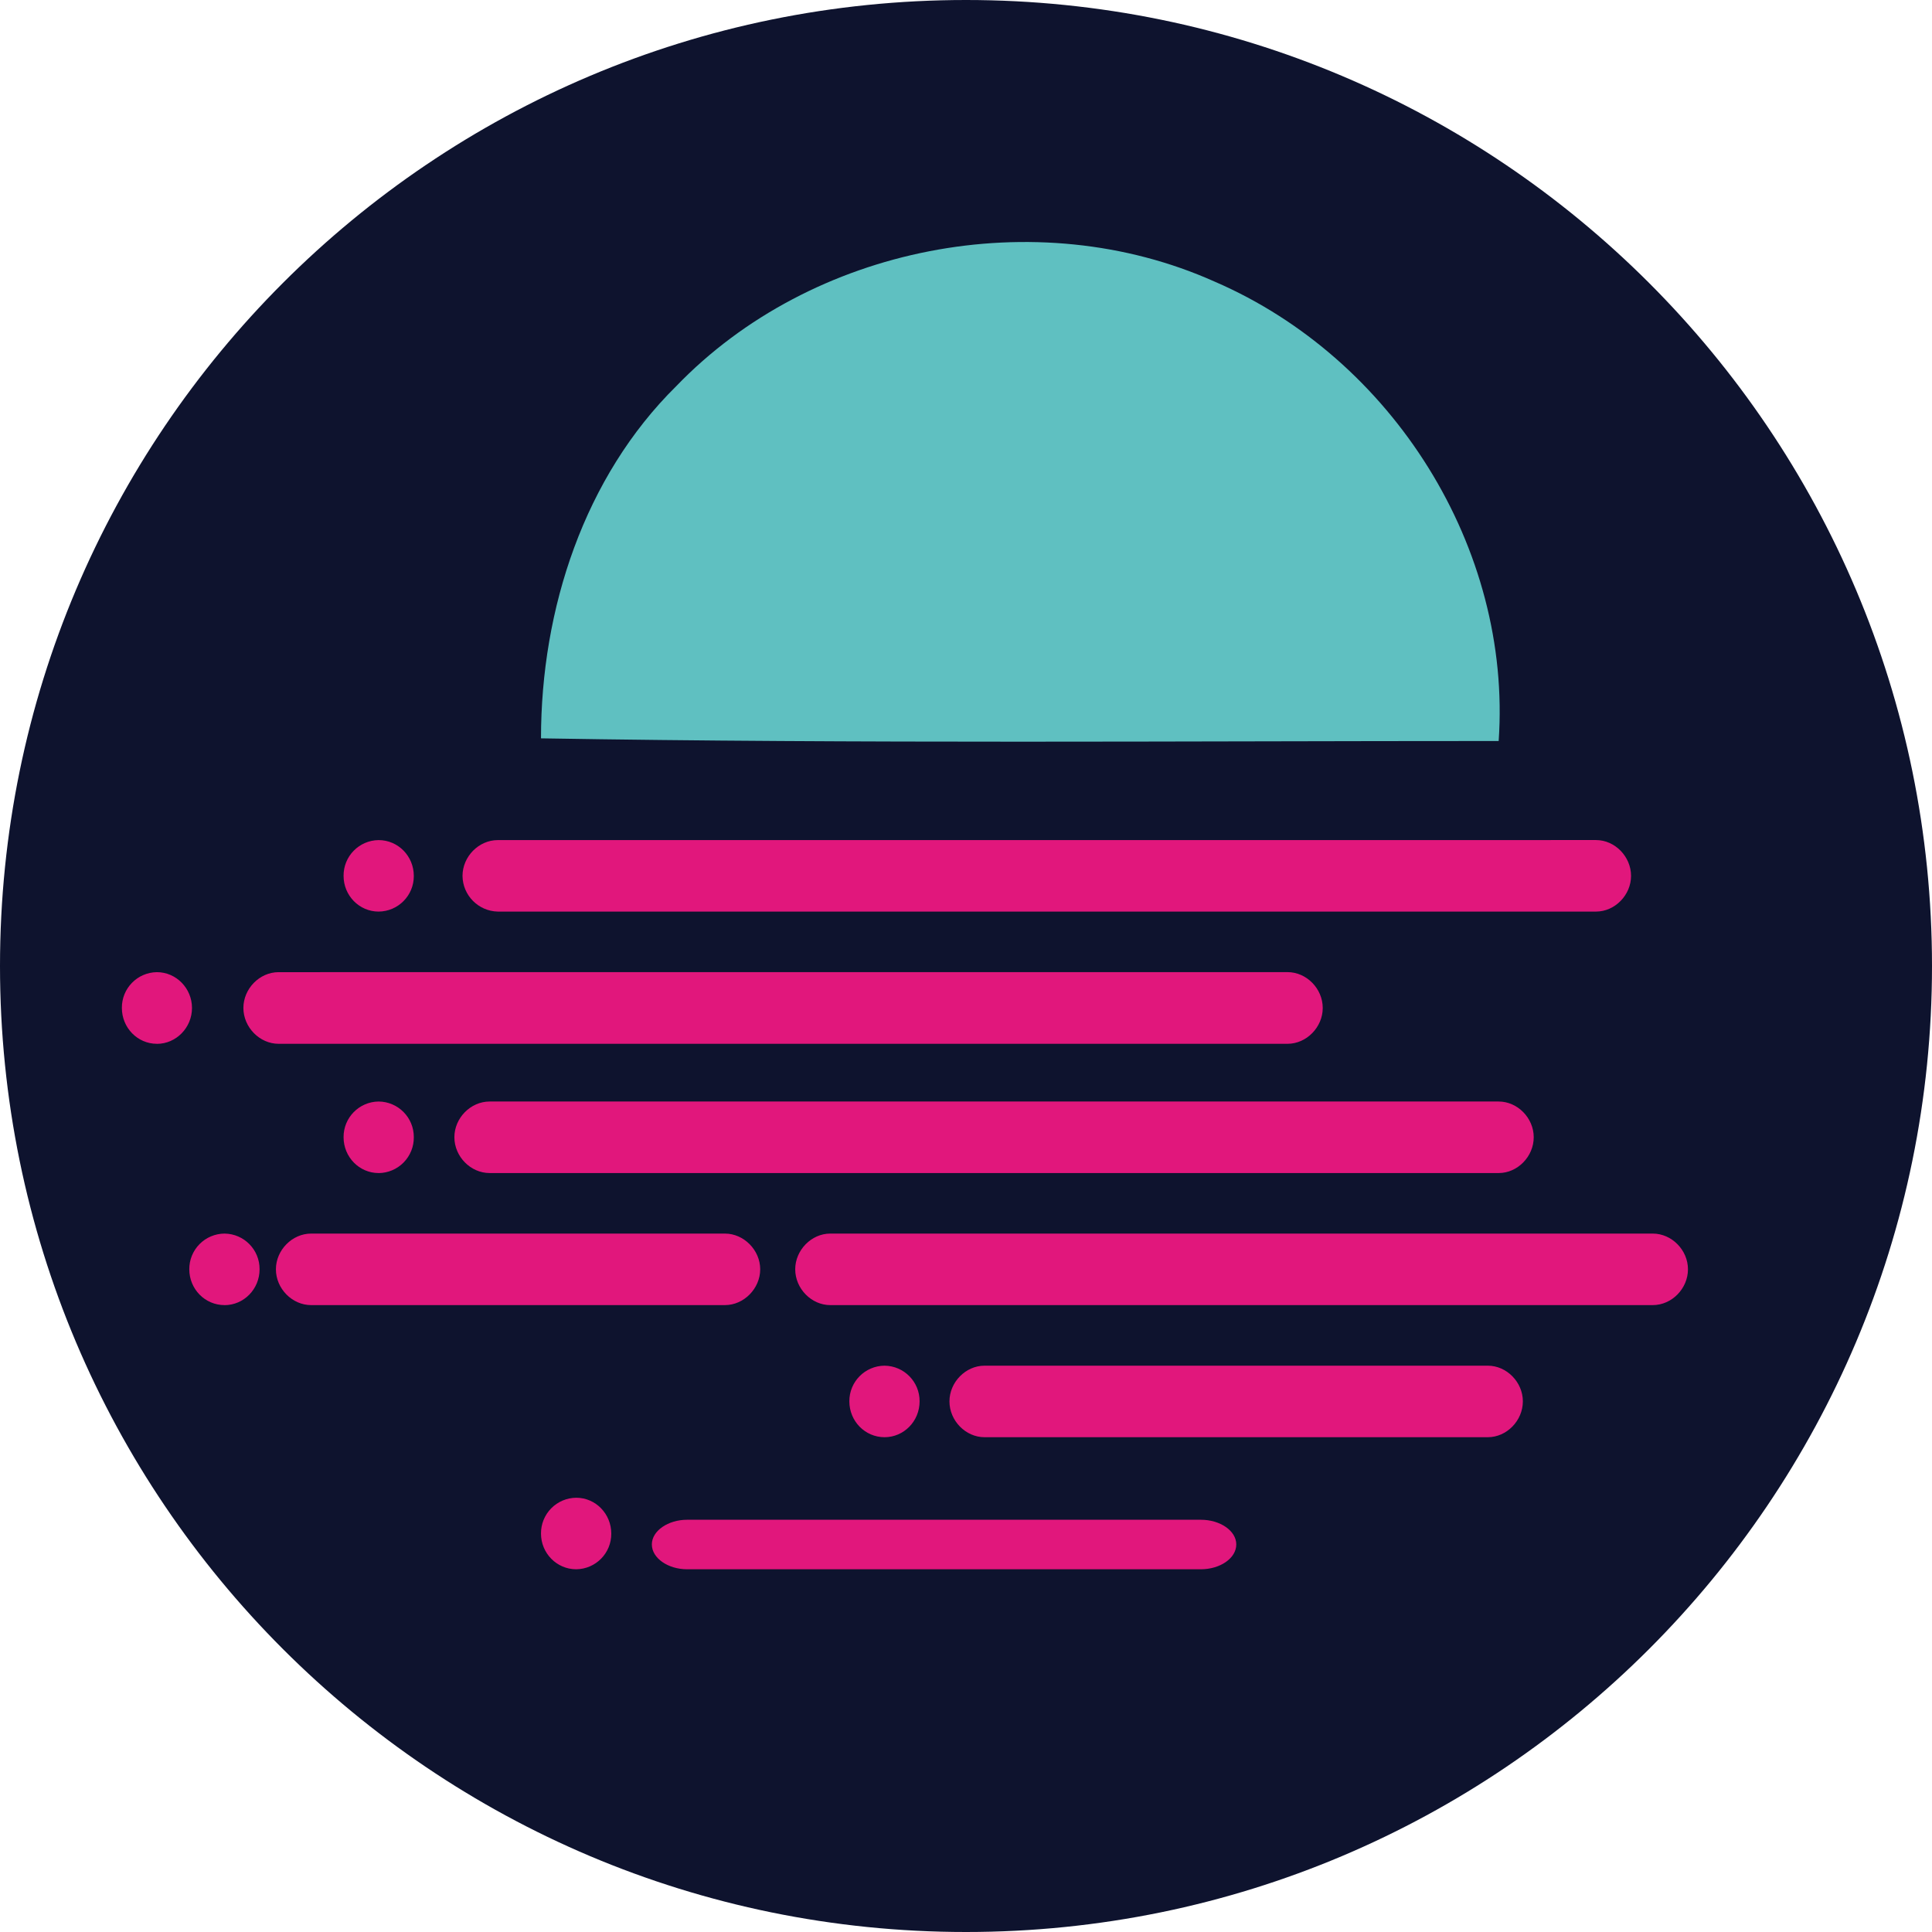
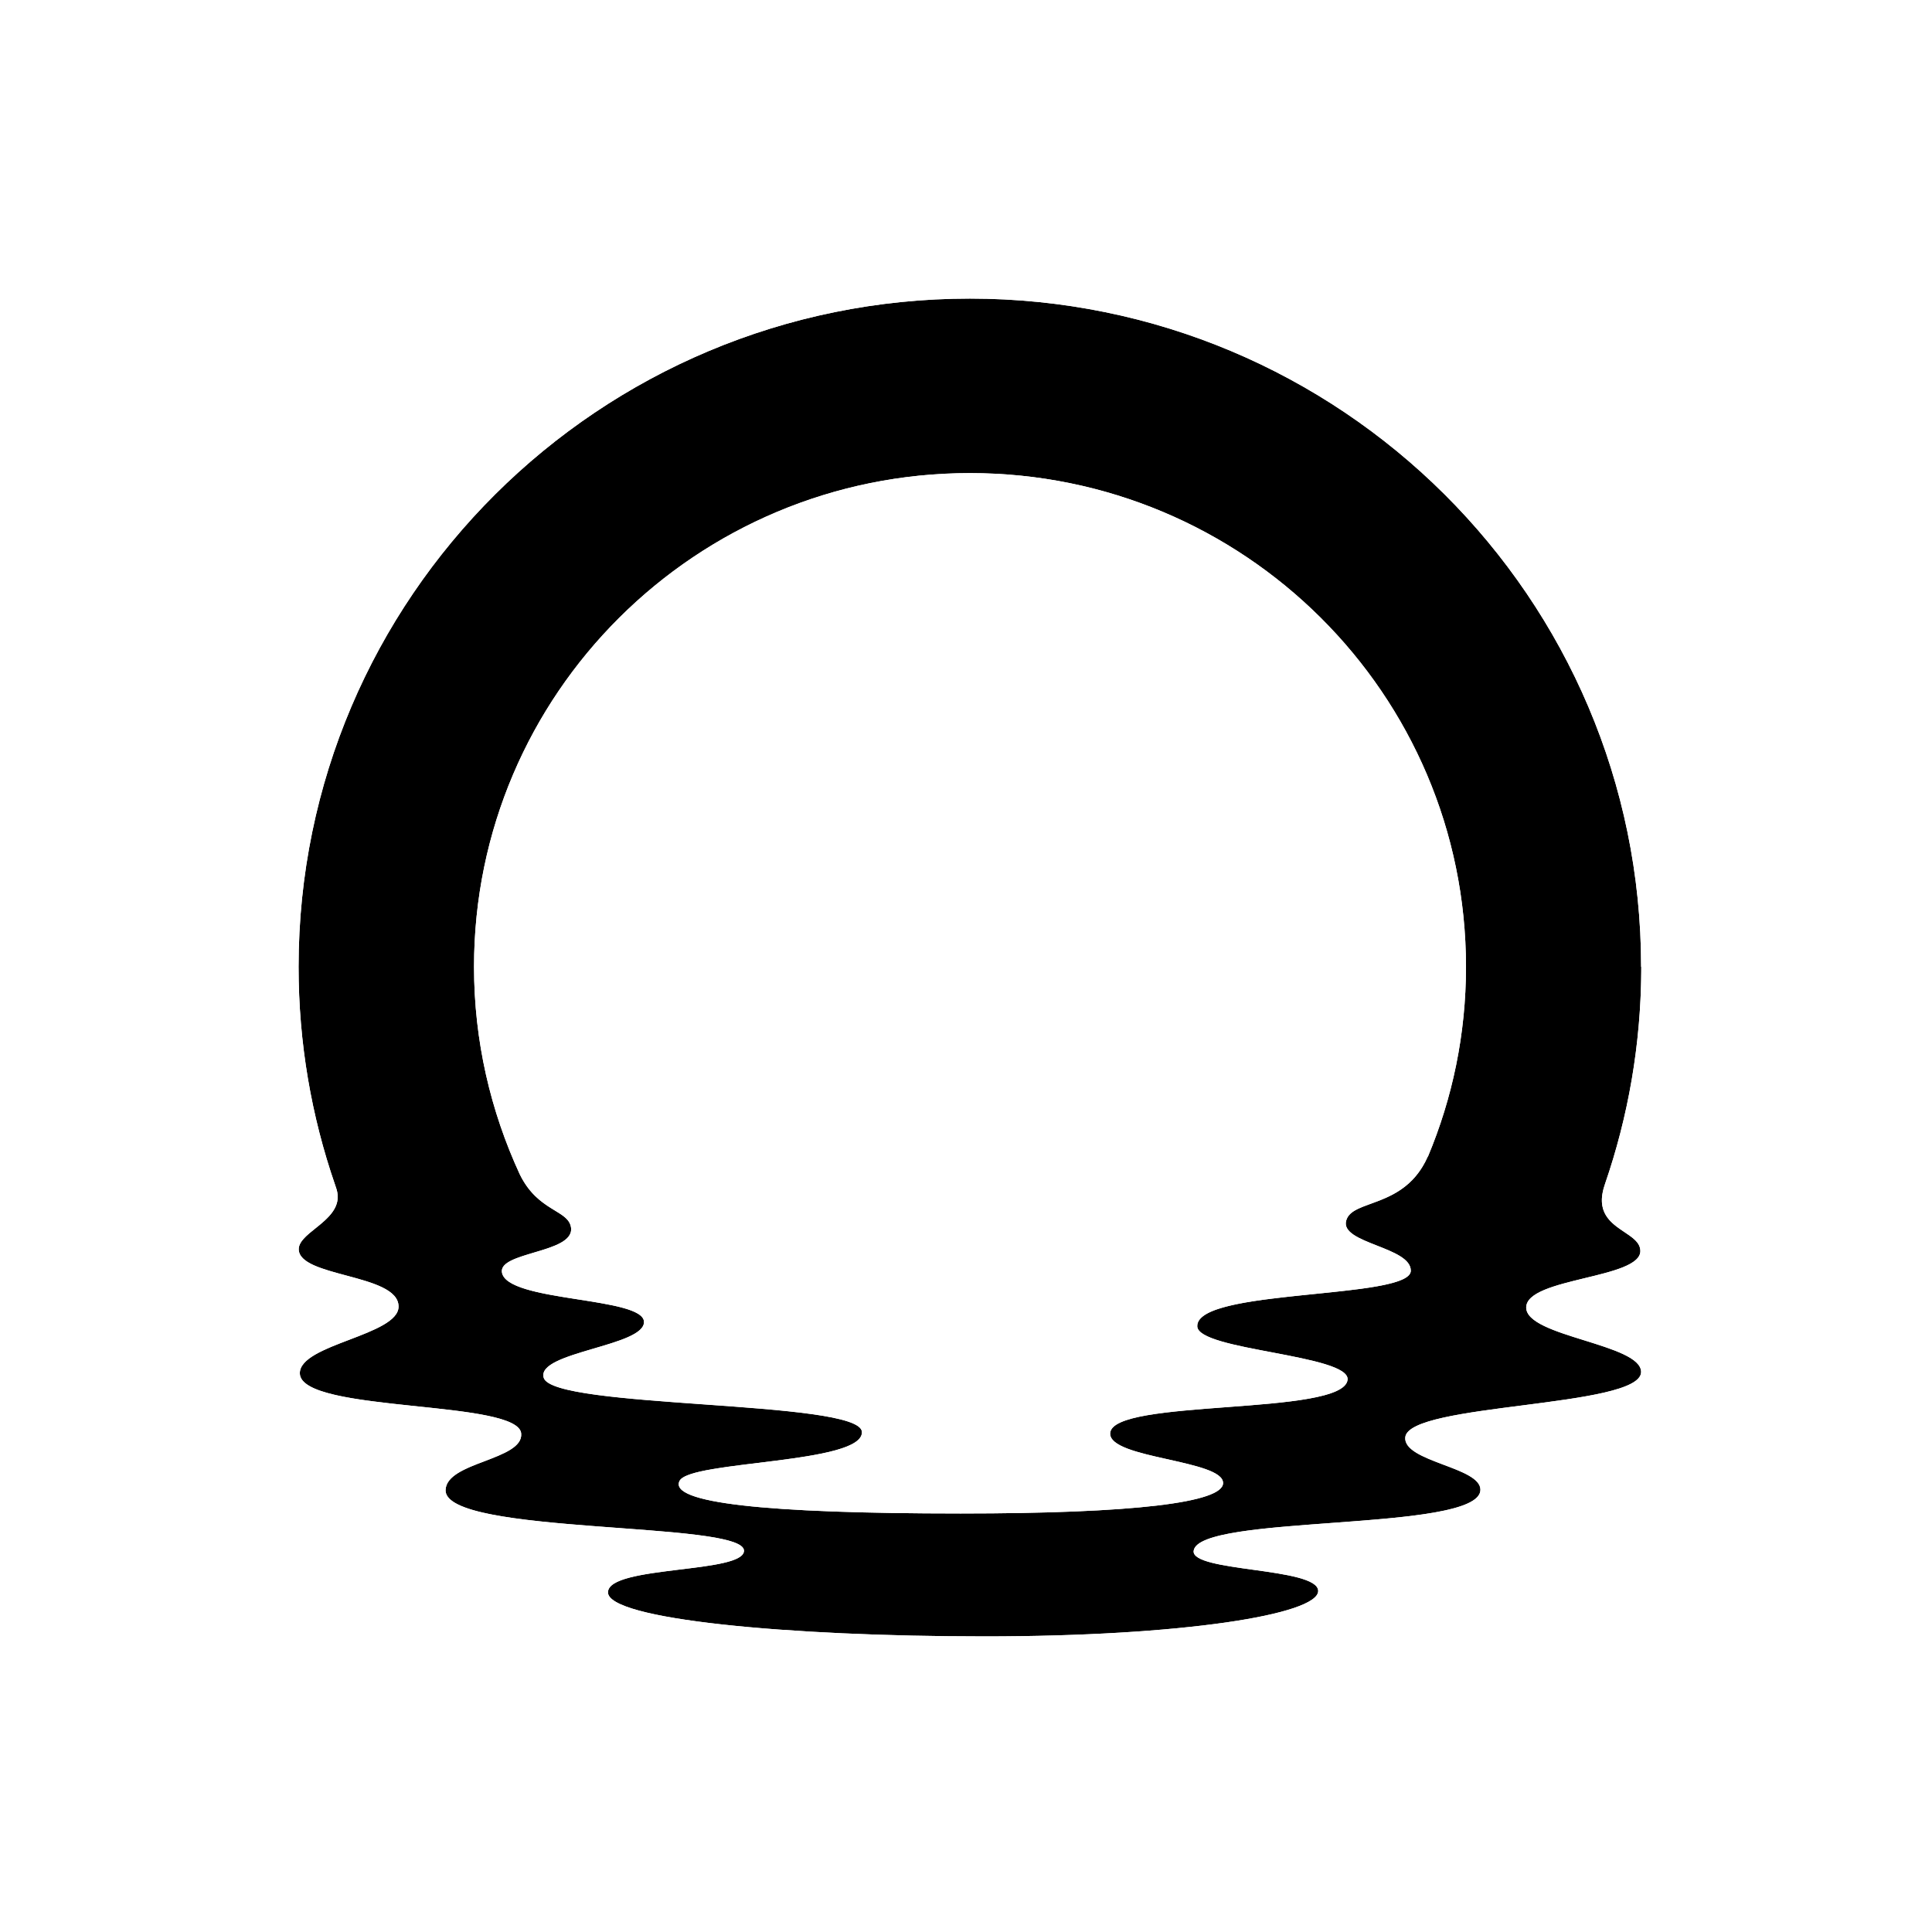
- <svg xmlns="http://www.w3.org/2000/svg" width="48" height="48">
-   <circle cx="24" cy="24" r="24" fill="#0E132E" />
-   <g>
-     <path d="M30.176 6.996c4.433 1.914 7.39 6.629 7.058 11.414-7.933 0-15.863.067-23.793-.066 0-3.215 1.075-6.496 3.36-8.75 3.36-3.489 8.941-4.582 13.375-2.598zm0 0" fill="#5fc0c1" />
-     <path d="M29.836 37.758c.477 0 .879.273.879.613 0 .344-.402.617-.88.617H17.07c-.468 0-.875-.273-.875-.617 0-.34.407-.613.875-.613zm0 0M14.316 38.988a.88.88 0 0 0 .871-.886c0-.493-.39-.891-.87-.891a.882.882 0 0 0-.876.89c0 .489.391.887.875.887zm0 0M21.977 35.707c.48 0 .87-.398.87-.89a.88.88 0 0 0-.87-.887.881.881 0 0 0-.875.886c0 .493.39.891.875.891zm0 0M36.965 33.93c.469 0 .87.41.87.886 0 .48-.401.891-.87.891H24.46c-.469 0-.871-.41-.871-.89 0-.477.402-.887.87-.887zm0 0M5.578 32.426c.48 0 .871-.399.871-.89a.88.88 0 0 0-.87-.888.881.881 0 0 0-.876.887c0 .492.39.89.875.89zm0 0M18.012 30.648c.468 0 .875.41.875.887 0 .48-.407.89-.875.89H7.73c-.472 0-.875-.41-.875-.89 0-.476.403-.887.875-.887zm0 0M41.063 30.648c.472 0 .874.41.874.887 0 .48-.402.89-.874.89H20.628c-.469 0-.871-.41-.871-.89 0-.476.402-.887.87-.887zm0 0M37.234 27.367c.47 0 .871.41.871.887 0 .48-.402.89-.87.89h-25.07c-.474 0-.876-.41-.876-.89 0-.477.402-.887.875-.887zm0 0M9.406 29.145a.882.882 0 0 0 .875-.891.881.881 0 0 0-.875-.887.88.88 0 0 0-.87.887c0 .492.39.89.87.89zm0 0M31.988 24.152c.473 0 .875.41.875.891 0 .477-.402.89-.875.89H6.922c-.473 0-.875-.413-.875-.89 0-.48.402-.89.875-.89zm0 0M3.898 25.934c.48 0 .872-.403.872-.891s-.391-.89-.872-.89a.881.881 0 0 0-.87.89c0 .488.386.89.87.89zm0 0M9.406 22.648a.881.881 0 0 0 .875-.886c0-.492-.39-.89-.875-.89a.881.881 0 0 0-.87.89c0 .488.39.886.87.886zm0 0M39.652 20.871c.47 0 .871.41.871.89 0 .477-.402.887-.87.887H12.366a.897.897 0 0 1-.875-.886c0-.48.403-.89.875-.89zm0 0" fill="#e1177c" />
+ <svg xmlns="http://www.w3.org/2000/svg" width="48px" height="48px" viewBox="0 0 48 48" version="1.1">
+   <g id="surface1">
+     <path style=" stroke:none;fill-rule:nonzero;fill:rgb(255,255,255);fill-opacity:1;" d="M 48 24 C 48 37.254 37.254 48 24 48 C 10.746 48 0 37.254 0 24 C 0 10.746 10.746 0 24 0 C 37.254 0 48 10.746 48 24 Z M 48 24 " />
+     <path style=" stroke:none;fill-rule:nonzero;fill:fill:rgb(255,255,255);fill-opacity:1;" d="M 40.773 24.02 C 40.773 14.852 33.305 7.418 24.098 7.418 C 14.887 7.418 7.418 14.852 7.418 24.02 C 7.418 25.918 7.738 27.738 8.324 29.434 C 8.328 29.441 8.359 29.539 8.359 29.539 C 8.598 30.289 7.422 30.586 7.422 31.035 C 7.422 31.738 9.902 31.645 9.902 32.461 C 9.902 33.176 7.449 33.395 7.449 34.117 C 7.449 35.109 12.883 34.766 12.949 35.617 C 13.004 36.277 11.082 36.32 11.07 37.023 C 11.051 38.148 18.484 37.781 18.484 38.527 C 18.484 39.098 15.105 38.891 15.105 39.562 C 15.105 40.23 19.555 40.656 24.461 40.656 C 29.367 40.656 32.75 40.113 32.75 39.527 C 32.75 38.938 29.59 39.059 29.656 38.531 C 29.77 37.605 36.781 38.078 36.781 37.012 C 36.781 36.445 34.852 36.316 34.914 35.707 C 35.004 34.852 40.773 34.977 40.773 34.086 C 40.773 33.387 37.914 33.211 37.918 32.484 C 37.922 31.742 40.773 31.773 40.754 31.074 C 40.738 30.539 39.48 30.551 39.875 29.418 C 40.457 27.727 40.777 25.91 40.777 24.02 Z M 35.473 28.734 C 34.895 30.043 33.594 29.777 33.445 30.328 C 33.293 30.895 35.051 30.977 35.051 31.57 C 35.051 32.293 29.695 32.004 29.746 32.957 C 29.781 33.555 33.551 33.656 33.48 34.281 C 33.375 35.188 27.637 34.734 27.582 35.605 C 27.539 36.242 30.383 36.266 30.387 36.844 C 30.395 37.332 28.156 37.602 23.867 37.602 C 18.988 37.602 16.613 37.336 16.883 36.793 C 17.137 36.281 21.457 36.375 21.414 35.574 C 21.371 34.773 13.738 35.008 13.508 34.23 C 13.316 33.586 16.02 33.453 16 32.84 C 15.984 32.211 12.543 32.355 12.469 31.598 C 12.422 31.102 14.266 31.129 14.188 30.504 C 14.129 30.051 13.367 30.113 12.914 29.176 C 12.188 27.605 11.777 25.859 11.777 24.02 C 11.777 17.246 17.293 11.754 24.098 11.754 C 30.902 11.754 36.422 17.246 36.422 24.02 C 36.422 25.691 36.086 27.281 35.477 28.734 Z M 35.473 28.734 " />
+     <path style=" stroke:none;fill-rule:evenodd;fill:rgb(255,255,255);fill-opacity:1;" d="M 8.324 29.434 C 7.738 27.738 7.418 25.918 7.418 24.02 C 7.418 14.852 14.887 7.418 24.098 7.418 C 33.305 7.418 40.773 14.852 40.773 24.02 L 40.777 24.02 C 40.777 24.066 40.777 24.109 40.777 24.156 C 40.762 25.996 40.445 27.766 39.875 29.418 C 39.629 30.121 40.02 30.383 40.355 30.609 C 40.562 30.746 40.75 30.871 40.754 31.074 C 40.766 31.418 40.078 31.586 39.375 31.754 C 38.656 31.93 37.922 32.105 37.918 32.484 C 37.918 32.852 38.645 33.078 39.367 33.301 C 40.074 33.523 40.773 33.738 40.773 34.086 C 40.773 34.539 39.293 34.727 37.82 34.918 C 36.387 35.102 34.961 35.285 34.914 35.707 C 34.883 36.02 35.379 36.207 35.863 36.391 C 36.324 36.562 36.781 36.734 36.781 37.012 C 36.781 37.566 34.891 37.707 33.055 37.84 C 31.359 37.965 29.711 38.086 29.656 38.531 C 29.625 38.789 30.363 38.895 31.129 39 C 31.926 39.109 32.75 39.227 32.75 39.527 C 32.75 40.113 29.367 40.656 24.461 40.656 C 19.555 40.656 15.105 40.23 15.105 39.562 C 15.105 39.211 16.02 39.102 16.898 38.992 C 17.707 38.895 18.484 38.801 18.484 38.527 C 18.484 38.191 16.984 38.082 15.336 37.961 C 13.312 37.809 11.059 37.645 11.07 37.023 C 11.078 36.668 11.566 36.48 12.047 36.301 C 12.516 36.121 12.977 35.945 12.949 35.617 C 12.918 35.207 11.648 35.074 10.34 34.938 C 8.918 34.789 7.449 34.633 7.449 34.117 C 7.449 33.754 8.062 33.52 8.68 33.285 C 9.293 33.051 9.902 32.816 9.902 32.461 C 9.902 32.035 9.234 31.859 8.594 31.688 C 7.996 31.527 7.422 31.375 7.422 31.035 C 7.422 30.852 7.617 30.691 7.836 30.52 C 8.148 30.27 8.5 29.984 8.359 29.539 C 8.359 29.539 8.328 29.441 8.324 29.434 Z M 8.234 29.582 C 8.281 29.73 8.258 29.852 8.195 29.961 C 8.133 30.078 8.023 30.188 7.895 30.297 C 7.852 30.332 7.805 30.371 7.758 30.41 C 7.672 30.48 7.582 30.551 7.508 30.621 C 7.398 30.727 7.289 30.863 7.289 31.035 C 7.289 31.168 7.348 31.273 7.434 31.359 C 7.52 31.441 7.633 31.508 7.754 31.562 C 7.98 31.66 8.273 31.738 8.555 31.816 C 8.578 31.82 8.602 31.828 8.629 31.836 C 8.941 31.918 9.238 32 9.453 32.113 C 9.68 32.223 9.77 32.34 9.77 32.461 C 9.77 32.508 9.75 32.559 9.695 32.617 C 9.645 32.68 9.562 32.742 9.453 32.805 C 9.234 32.93 8.938 33.043 8.629 33.16 L 8.625 33.164 C 8.32 33.277 8.004 33.398 7.766 33.539 C 7.645 33.609 7.535 33.688 7.453 33.777 C 7.371 33.871 7.316 33.984 7.316 34.117 C 7.316 34.312 7.449 34.449 7.613 34.547 C 7.781 34.645 8.008 34.719 8.266 34.781 C 8.789 34.902 9.477 34.98 10.16 35.055 C 10.215 35.059 10.27 35.062 10.324 35.07 C 10.953 35.137 11.566 35.199 12.035 35.293 C 12.293 35.344 12.496 35.402 12.637 35.469 C 12.785 35.539 12.816 35.598 12.816 35.629 C 12.824 35.715 12.773 35.801 12.609 35.902 C 12.449 36 12.23 36.086 11.988 36.18 C 11.754 36.266 11.5 36.363 11.305 36.484 C 11.113 36.605 10.941 36.773 10.938 37.02 C 10.934 37.246 11.117 37.398 11.324 37.5 C 11.543 37.605 11.844 37.691 12.195 37.758 C 12.898 37.898 13.832 37.98 14.762 38.051 C 14.949 38.066 15.141 38.078 15.328 38.094 C 16.059 38.148 16.758 38.199 17.309 38.27 C 17.652 38.312 17.934 38.363 18.125 38.422 C 18.223 38.453 18.285 38.484 18.324 38.512 C 18.34 38.52 18.348 38.527 18.352 38.531 C 18.348 38.535 18.348 38.539 18.344 38.539 C 18.336 38.555 18.312 38.57 18.277 38.59 C 18.199 38.633 18.082 38.672 17.926 38.703 C 17.645 38.77 17.27 38.812 16.883 38.859 C 16.848 38.863 16.812 38.871 16.777 38.875 C 16.359 38.926 15.926 38.98 15.598 39.066 C 15.434 39.109 15.285 39.164 15.176 39.234 C 15.066 39.305 14.969 39.41 14.969 39.562 C 14.969 39.723 15.102 39.84 15.238 39.918 C 15.383 40 15.59 40.078 15.84 40.145 C 16.344 40.281 17.062 40.398 17.926 40.492 C 19.66 40.684 22.004 40.789 24.461 40.789 C 26.918 40.789 28.996 40.652 30.465 40.441 C 31.195 40.34 31.781 40.215 32.188 40.078 C 32.391 40.008 32.555 39.934 32.672 39.852 C 32.781 39.773 32.883 39.668 32.883 39.527 C 32.883 39.383 32.785 39.285 32.684 39.223 C 32.582 39.156 32.445 39.109 32.293 39.066 C 31.988 38.984 31.586 38.93 31.199 38.875 L 31.152 38.867 C 30.773 38.816 30.414 38.766 30.145 38.695 C 30.004 38.66 29.902 38.625 29.84 38.586 C 29.809 38.566 29.797 38.555 29.793 38.547 C 29.793 38.547 29.789 38.547 29.789 38.547 C 29.793 38.531 29.801 38.508 29.84 38.477 C 29.883 38.441 29.949 38.406 30.043 38.371 C 30.234 38.297 30.504 38.238 30.84 38.188 C 31.453 38.094 32.25 38.035 33.066 37.973 C 33.133 37.969 33.203 37.965 33.27 37.957 C 34.152 37.895 35.039 37.824 35.707 37.699 C 36.039 37.641 36.328 37.566 36.535 37.465 C 36.734 37.371 36.914 37.227 36.914 37.012 C 36.914 36.898 36.863 36.805 36.797 36.727 C 36.73 36.652 36.641 36.59 36.547 36.535 C 36.367 36.438 36.137 36.348 35.914 36.266 C 35.902 36.262 35.887 36.254 35.871 36.25 C 35.633 36.16 35.41 36.074 35.25 35.973 C 35.086 35.871 35.043 35.789 35.047 35.723 C 35.051 35.691 35.09 35.629 35.25 35.551 C 35.402 35.477 35.625 35.41 35.898 35.348 C 36.43 35.23 37.133 35.141 37.844 35.051 L 37.895 35.043 C 38.621 34.949 39.352 34.855 39.902 34.727 C 40.176 34.66 40.414 34.586 40.59 34.496 C 40.754 34.406 40.906 34.277 40.906 34.086 C 40.906 33.949 40.836 33.836 40.742 33.746 C 40.648 33.66 40.523 33.586 40.383 33.52 C 40.113 33.395 39.758 33.281 39.41 33.176 L 39.383 33.168 C 39.023 33.055 38.676 32.945 38.422 32.824 C 38.293 32.762 38.195 32.699 38.133 32.637 C 38.07 32.578 38.051 32.527 38.051 32.484 C 38.055 32.441 38.074 32.391 38.133 32.336 C 38.195 32.281 38.289 32.227 38.418 32.172 C 38.672 32.062 39.02 31.98 39.375 31.891 L 39.414 31.883 C 39.754 31.801 40.105 31.715 40.371 31.609 C 40.508 31.555 40.633 31.488 40.727 31.406 C 40.82 31.32 40.891 31.211 40.887 31.07 C 40.883 30.879 40.762 30.746 40.641 30.645 C 40.578 30.594 40.508 30.547 40.441 30.504 L 40.434 30.5 C 40.367 30.453 40.305 30.41 40.242 30.363 C 40.117 30.27 40.02 30.164 39.969 30.031 C 39.918 29.902 39.91 29.723 40 29.461 C 40.59 27.758 40.91 25.926 40.91 24.02 L 40.91 23.887 L 40.906 23.887 C 40.836 14.703 33.336 7.285 24.098 7.285 C 14.812 7.285 7.285 14.777 7.285 24.02 C 7.285 25.93 7.605 27.766 8.199 29.477 L 8.203 29.488 C 8.203 29.492 8.203 29.496 8.207 29.496 C 8.211 29.508 8.215 29.52 8.219 29.531 C 8.223 29.543 8.227 29.559 8.23 29.566 L 8.234 29.578 M 18.352 38.539 C 18.352 38.539 18.352 38.535 18.352 38.535 C 18.352 38.535 18.352 38.539 18.352 38.539 Z M 35.477 28.734 C 36.086 27.281 36.422 25.691 36.422 24.02 C 36.422 17.246 30.902 11.754 24.098 11.754 C 17.293 11.754 11.777 17.246 11.777 24.02 C 11.777 25.859 12.188 27.605 12.914 29.176 C 13.168 29.695 13.516 29.91 13.785 30.074 C 13.996 30.203 14.16 30.301 14.188 30.504 C 14.23 30.836 13.73 30.984 13.258 31.121 C 12.844 31.246 12.445 31.363 12.469 31.598 C 12.508 31.992 13.465 32.145 14.375 32.285 C 15.203 32.414 15.992 32.539 16 32.84 C 16.008 33.137 15.379 33.32 14.75 33.504 C 14.082 33.703 13.41 33.898 13.508 34.23 C 13.625 34.617 15.547 34.754 17.465 34.891 C 19.43 35.031 21.395 35.172 21.414 35.574 C 21.441 36.027 20.07 36.195 18.828 36.348 C 17.875 36.465 16.992 36.57 16.883 36.793 C 16.613 37.336 18.988 37.602 23.867 37.602 C 28.156 37.602 30.395 37.332 30.387 36.844 C 30.387 36.562 29.711 36.414 29.023 36.258 C 28.297 36.098 27.559 35.934 27.582 35.605 C 27.609 35.176 29.031 35.07 30.469 34.961 C 31.938 34.852 33.426 34.738 33.48 34.281 C 33.516 33.965 32.555 33.781 31.598 33.598 C 30.68 33.426 29.762 33.25 29.746 32.957 C 29.719 32.445 31.238 32.293 32.66 32.148 C 33.895 32.023 35.051 31.906 35.051 31.57 C 35.051 31.277 34.625 31.109 34.207 30.945 C 33.781 30.777 33.367 30.617 33.445 30.328 C 33.504 30.105 33.75 30.02 34.062 29.906 C 34.523 29.738 35.129 29.516 35.473 28.734 Z M 35.363 28.656 C 35.957 27.227 36.285 25.66 36.285 24.02 C 36.285 17.32 30.832 11.887 24.098 11.887 C 17.367 11.887 11.91 17.32 11.91 24.02 C 11.91 25.84 12.316 27.566 13.035 29.117 C 13.246 29.551 13.523 29.754 13.77 29.906 C 13.793 29.922 13.82 29.938 13.848 29.953 C 13.941 30.012 14.039 30.07 14.113 30.133 C 14.215 30.219 14.301 30.328 14.32 30.488 C 14.352 30.727 14.188 30.883 14.012 30.984 C 13.836 31.086 13.598 31.16 13.379 31.227 C 13.352 31.234 13.324 31.242 13.297 31.25 C 13.102 31.309 12.918 31.363 12.785 31.426 C 12.707 31.461 12.656 31.496 12.629 31.523 C 12.602 31.551 12.602 31.57 12.602 31.582 C 12.605 31.621 12.633 31.672 12.719 31.73 C 12.801 31.789 12.93 31.844 13.09 31.895 C 13.414 31.992 13.84 32.066 14.277 32.133 C 14.316 32.141 14.359 32.148 14.398 32.152 C 14.789 32.215 15.184 32.277 15.488 32.355 C 15.652 32.402 15.805 32.453 15.918 32.52 C 16.023 32.586 16.133 32.688 16.137 32.836 M 16.137 32.836 C 16.137 32.965 16.066 33.07 15.98 33.148 C 15.895 33.227 15.773 33.289 15.645 33.348 C 15.406 33.453 15.094 33.543 14.793 33.633 C 14.77 33.641 14.75 33.645 14.727 33.652 C 14.398 33.746 14.094 33.84 13.879 33.949 C 13.773 34 13.703 34.051 13.664 34.098 C 13.633 34.137 13.629 34.164 13.637 34.195 C 13.637 34.191 13.641 34.199 13.648 34.211 C 13.66 34.219 13.676 34.234 13.703 34.25 C 13.758 34.285 13.84 34.316 13.953 34.352 C 14.172 34.418 14.48 34.473 14.852 34.523 C 15.582 34.621 16.527 34.688 17.477 34.758 L 17.543 34.762 C 18.512 34.832 19.48 34.902 20.211 35.004 C 20.578 35.055 20.891 35.117 21.113 35.191 C 21.227 35.23 21.324 35.273 21.402 35.328 C 21.473 35.383 21.543 35.461 21.551 35.566 C 21.559 35.738 21.445 35.863 21.316 35.949 C 21.184 36.035 21.004 36.105 20.797 36.16 C 20.383 36.277 19.828 36.355 19.277 36.426 C 19.133 36.445 18.984 36.461 18.844 36.48 C 18.438 36.531 18.051 36.578 17.727 36.633 C 17.508 36.668 17.328 36.711 17.195 36.754 C 17.129 36.777 17.078 36.797 17.047 36.82 C 17.012 36.84 17.004 36.852 17.004 36.852 C 16.996 36.867 16.996 36.875 16.996 36.875 C 16.996 36.879 17 36.887 17.008 36.898 C 17.035 36.93 17.098 36.977 17.223 37.023 C 17.465 37.117 17.875 37.199 18.461 37.266 C 19.621 37.402 21.43 37.465 23.867 37.465 C 26.012 37.465 27.637 37.398 28.723 37.273 C 29.266 37.211 29.668 37.133 29.93 37.043 C 30.062 36.996 30.152 36.953 30.203 36.914 C 30.254 36.871 30.254 36.848 30.254 36.848 C 30.254 36.836 30.25 36.805 30.184 36.758 C 30.121 36.715 30.027 36.668 29.898 36.621 C 29.652 36.535 29.328 36.465 28.992 36.391 L 28.938 36.375 C 28.586 36.297 28.223 36.215 27.953 36.109 C 27.816 36.059 27.691 35.996 27.602 35.918 C 27.508 35.84 27.438 35.734 27.445 35.598 C 27.461 35.406 27.625 35.289 27.793 35.215 C 27.969 35.133 28.211 35.074 28.488 35.027 C 29.031 34.934 29.746 34.879 30.457 34.828 L 30.504 34.824 C 31.23 34.77 31.953 34.715 32.5 34.617 C 32.773 34.57 32.992 34.512 33.145 34.441 C 33.305 34.367 33.344 34.305 33.348 34.266 C 33.348 34.266 33.348 34.258 33.34 34.246 C 33.328 34.23 33.309 34.207 33.266 34.184 C 33.188 34.129 33.059 34.074 32.891 34.023 C 32.555 33.918 32.098 33.832 31.629 33.742 L 31.57 33.73 C 31.121 33.645 30.668 33.559 30.316 33.457 C 30.137 33.406 29.973 33.344 29.852 33.277 C 29.742 33.211 29.621 33.113 29.613 32.965 C 29.602 32.77 29.734 32.633 29.891 32.539 C 30.051 32.441 30.27 32.371 30.523 32.309 C 31.027 32.188 31.699 32.113 32.363 32.043 C 32.461 32.035 32.555 32.023 32.648 32.016 C 33.219 31.957 33.766 31.902 34.191 31.828 C 34.441 31.781 34.637 31.734 34.77 31.676 C 34.836 31.648 34.875 31.621 34.898 31.598 C 34.91 31.59 34.914 31.582 34.914 31.578 C 34.918 31.574 34.918 31.574 34.918 31.57 C 34.918 31.496 34.863 31.418 34.707 31.32 C 34.562 31.23 34.363 31.152 34.152 31.07 L 34.141 31.066 C 33.938 30.984 33.715 30.895 33.559 30.789 C 33.477 30.734 33.402 30.668 33.355 30.586 C 33.305 30.5 33.289 30.398 33.316 30.293 C 33.367 30.098 33.523 29.988 33.684 29.91 C 33.766 29.871 33.859 29.836 33.953 29.801 C 33.973 29.793 33.996 29.785 34.016 29.777 C 34.094 29.75 34.168 29.723 34.25 29.691 C 34.648 29.531 35.082 29.289 35.352 28.68 L 35.363 28.66 L 35.363 28.656 " />
  </g>
</svg>
